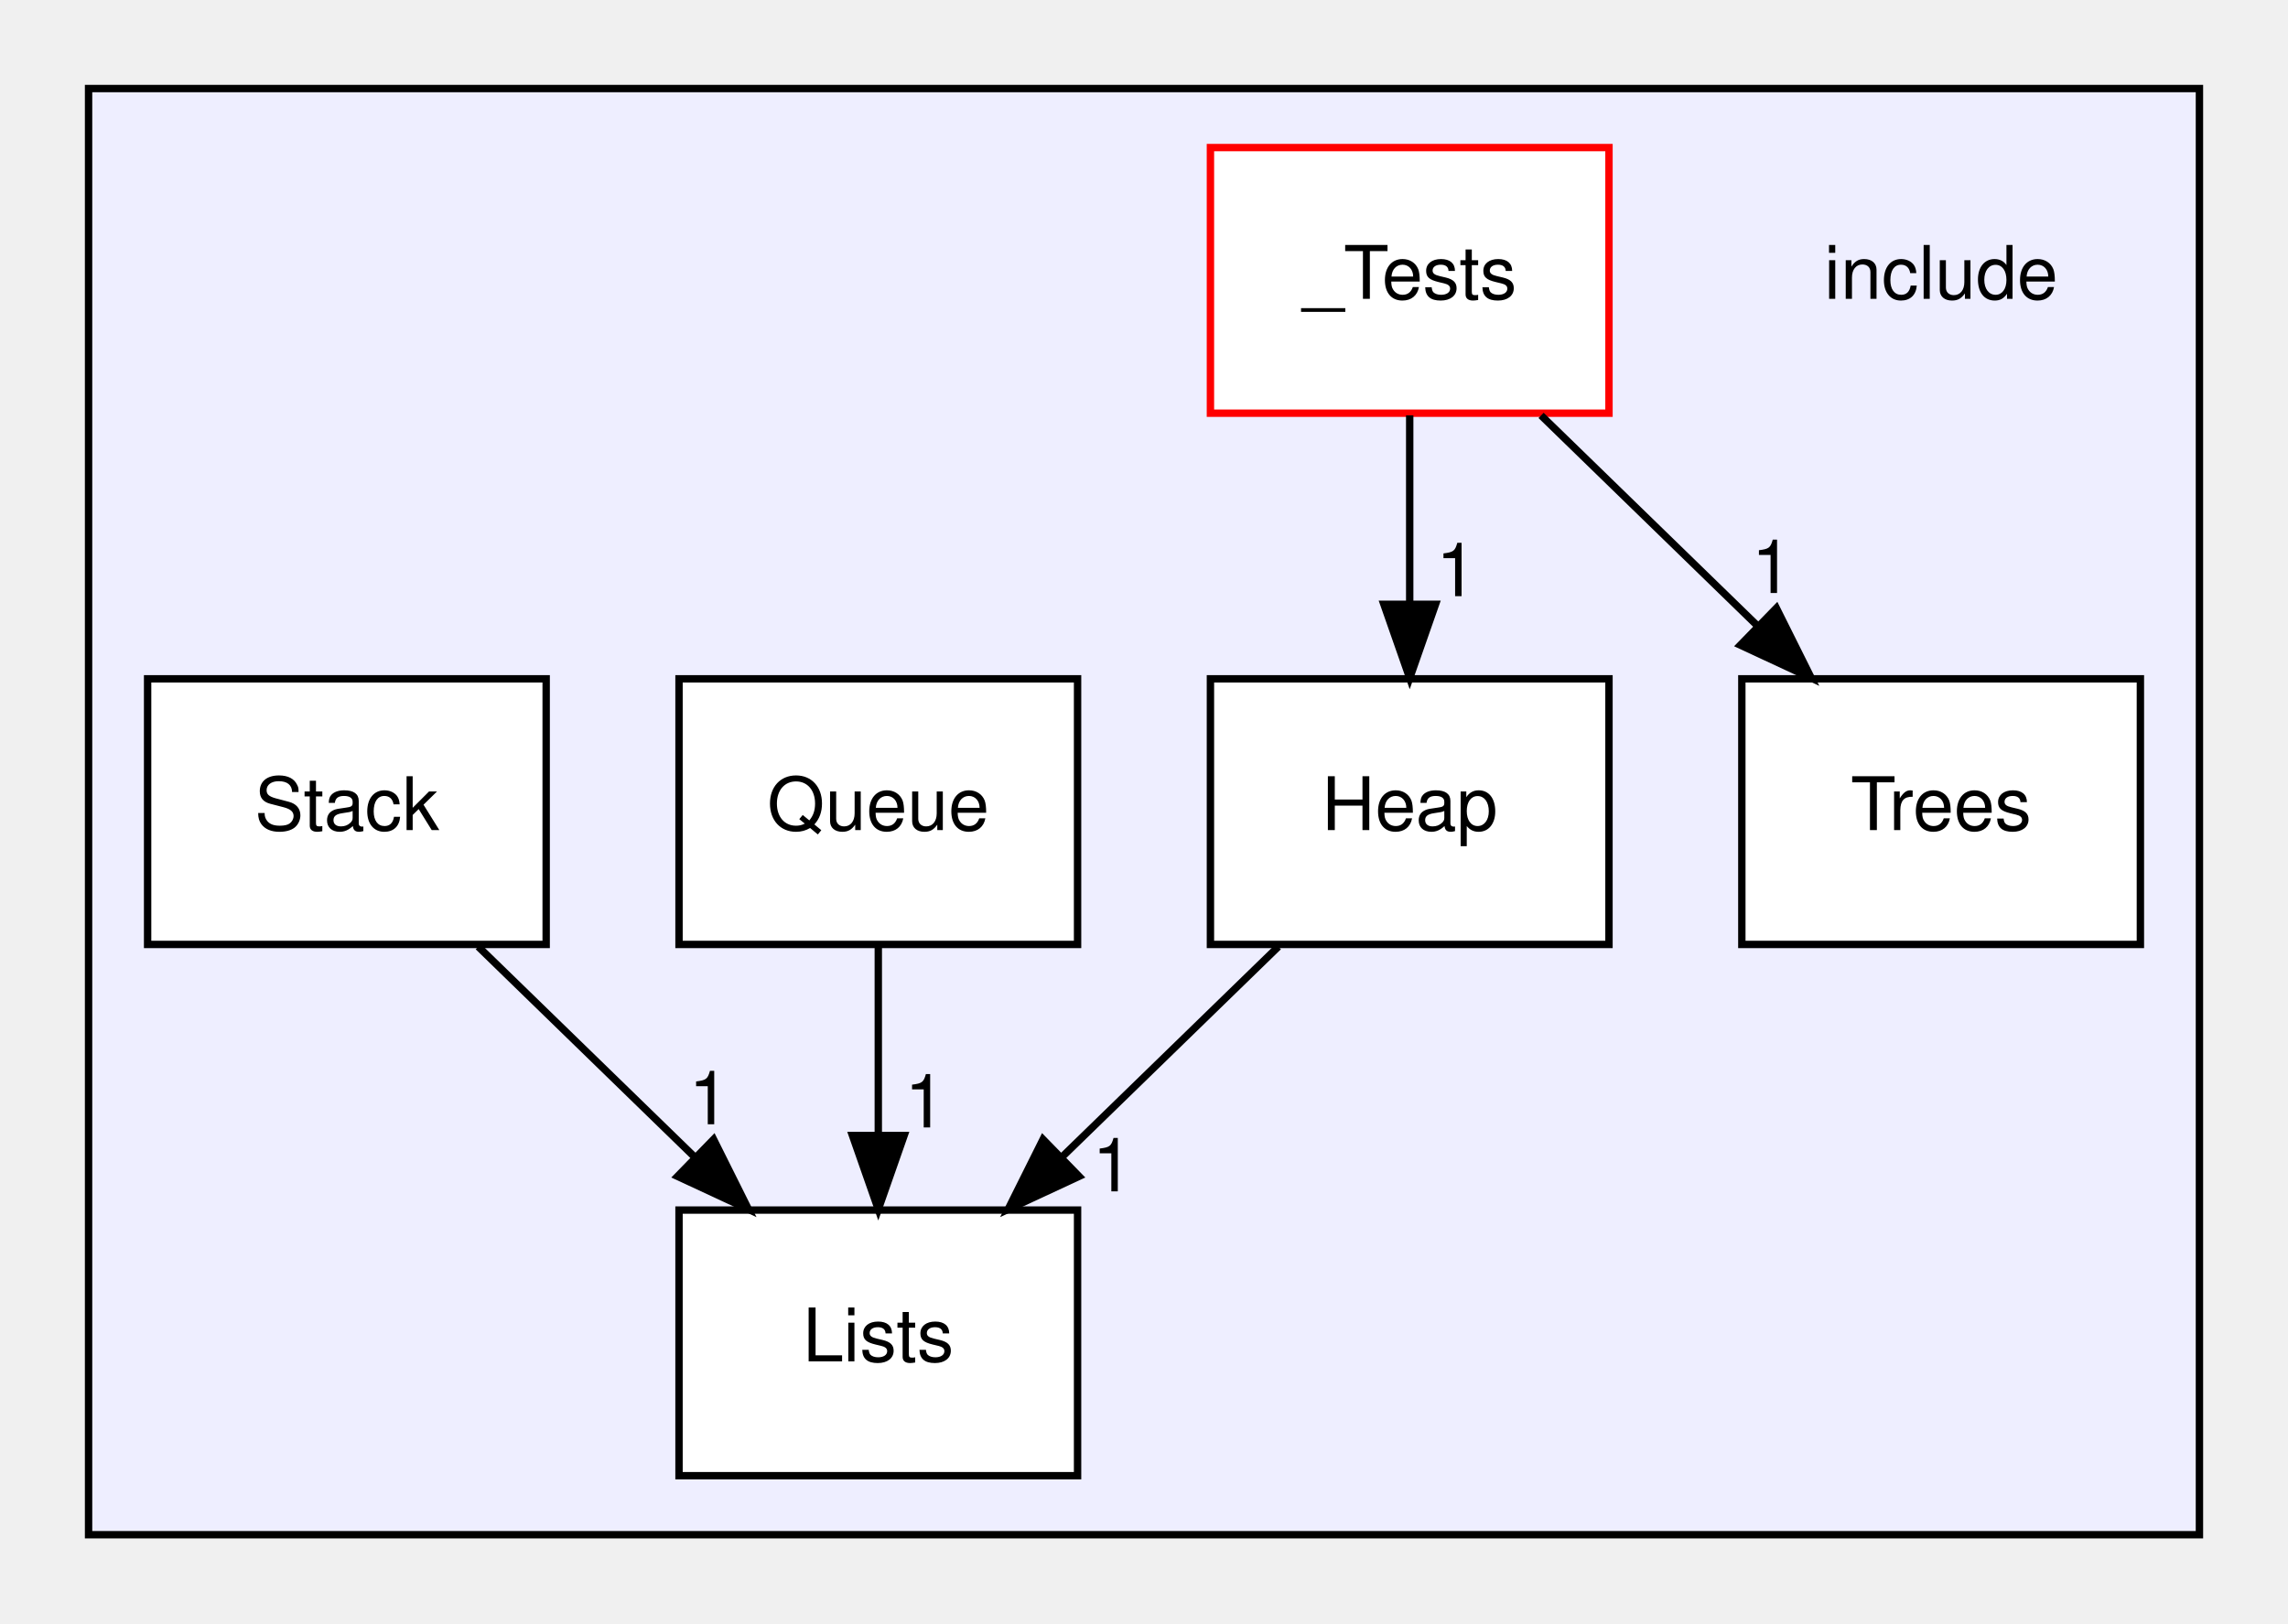
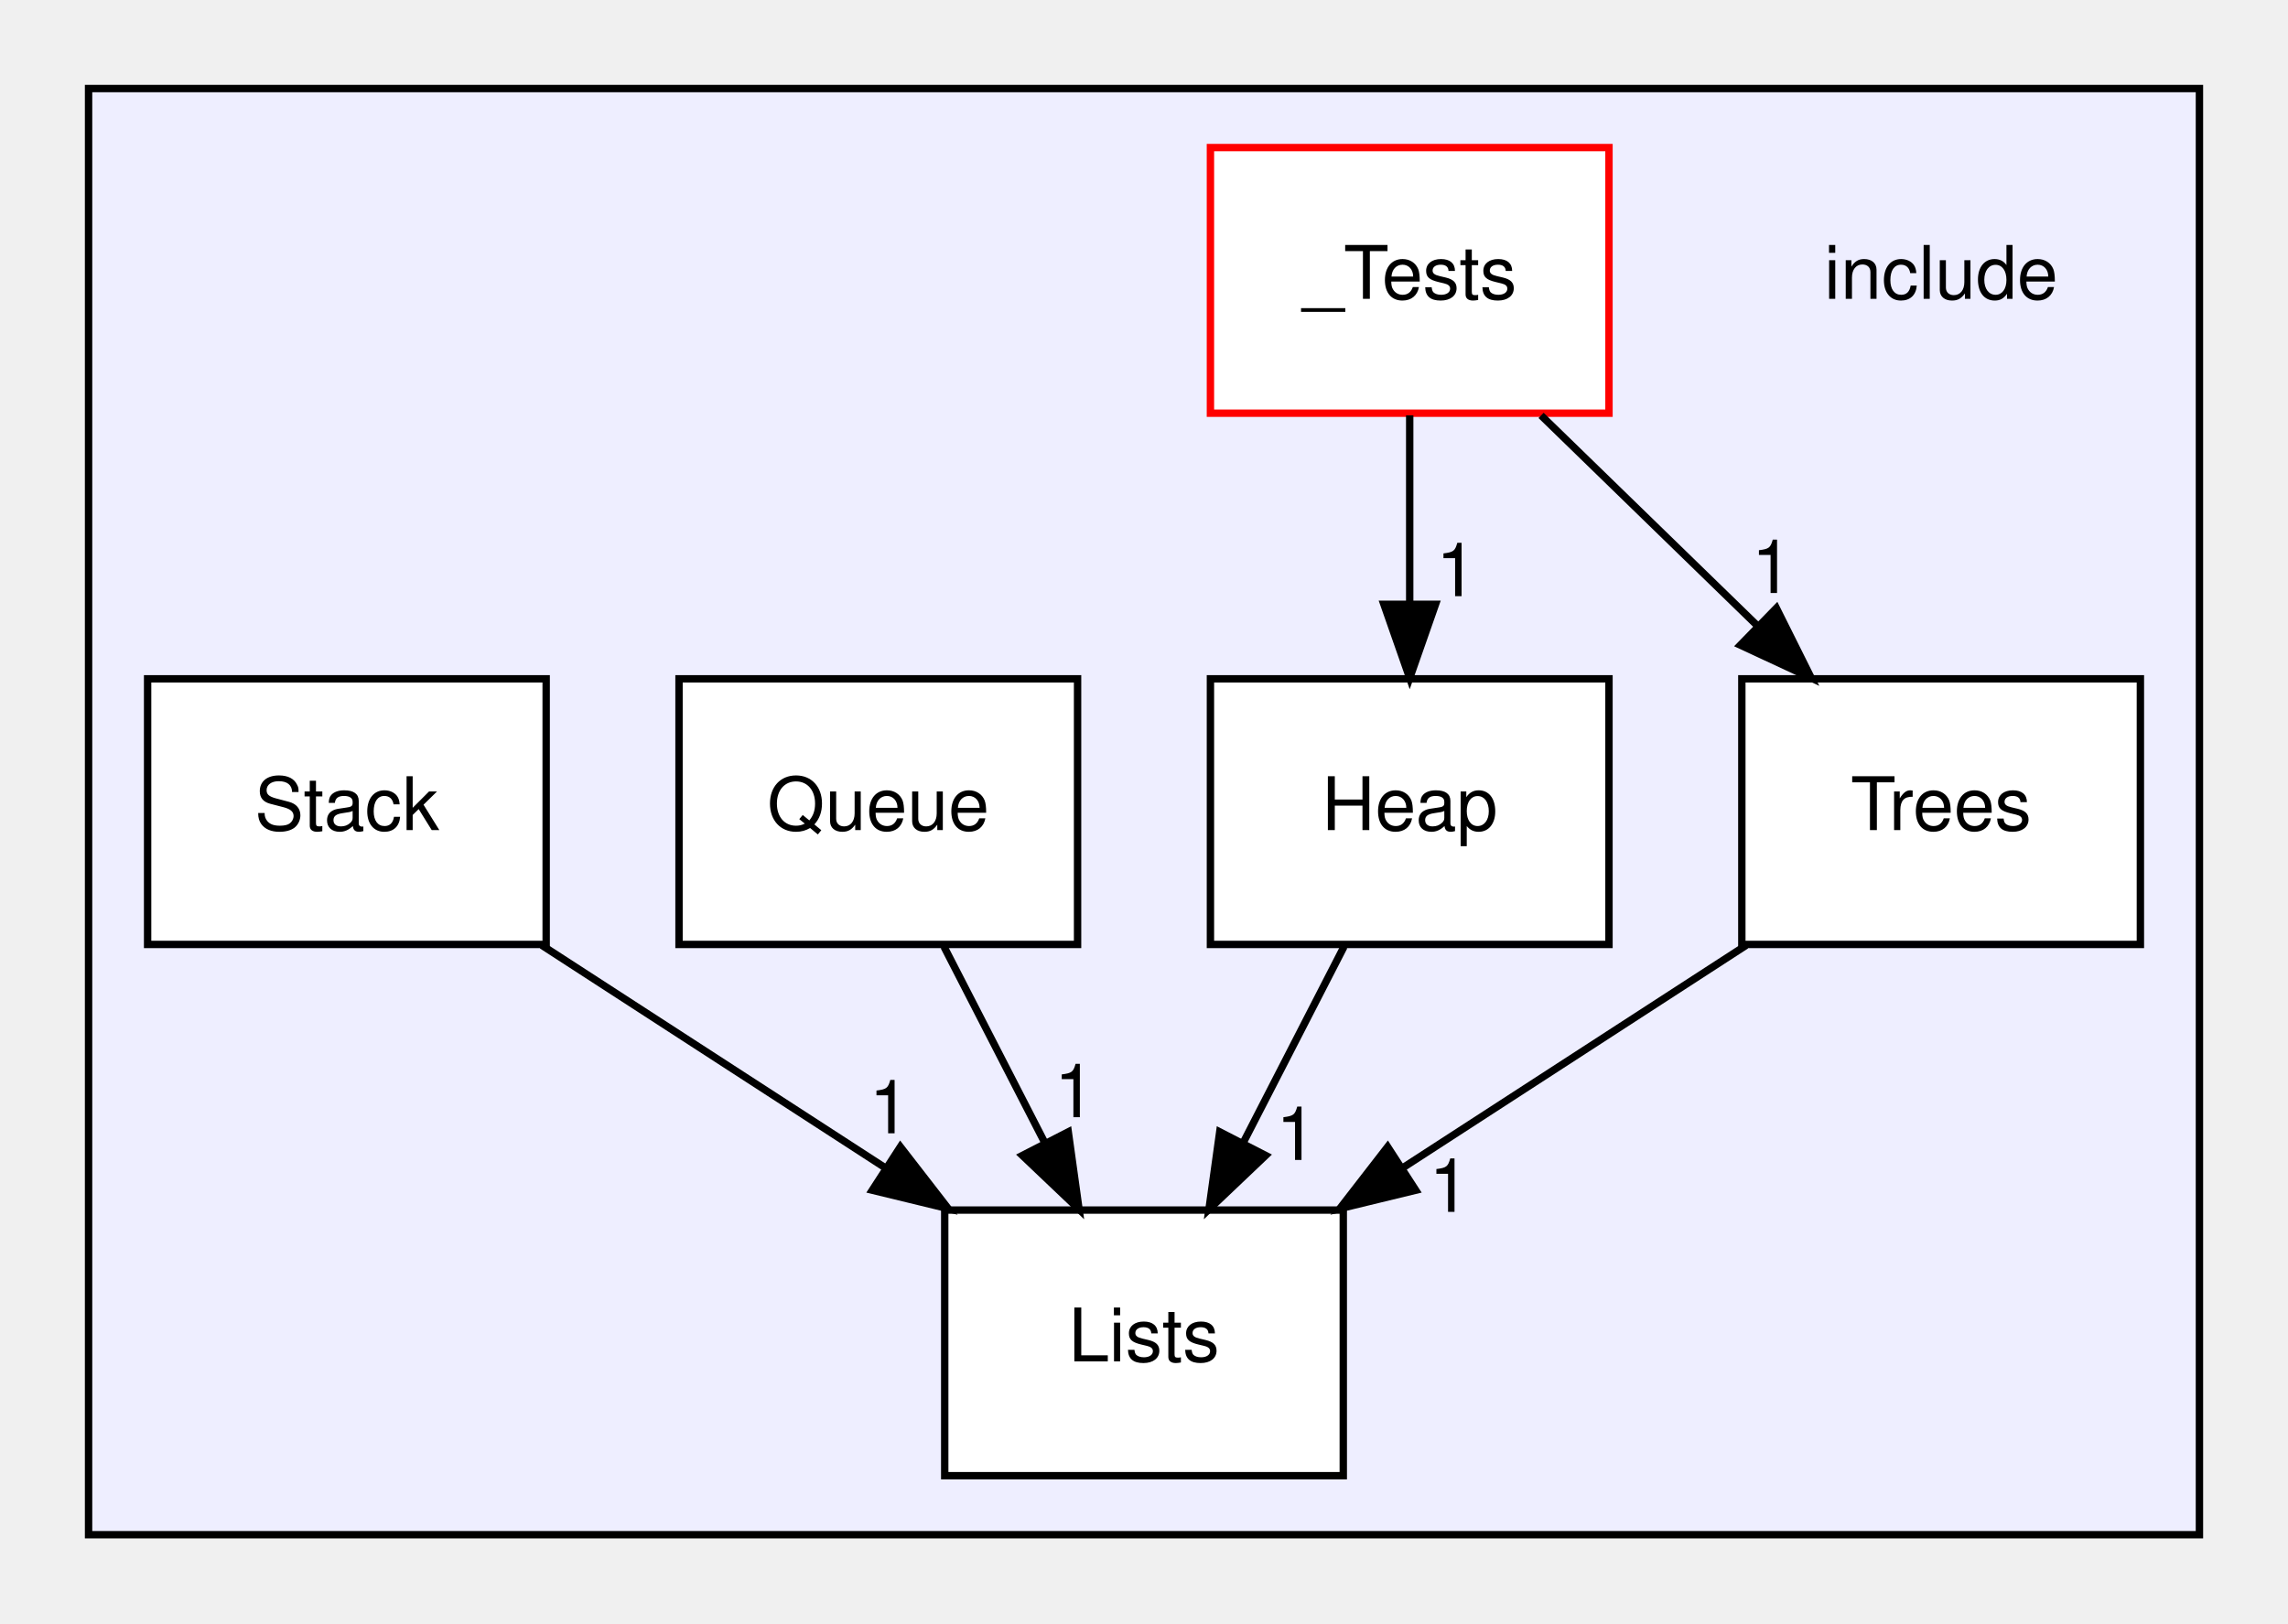
<svg xmlns="http://www.w3.org/2000/svg" xmlns:xlink="http://www.w3.org/1999/xlink" width="310pt" height="220pt" viewBox="0.00 0.00 310.00 220.00">
  <g id="graph0" class="graph" transform="scale(1 1) rotate(0) translate(4 216)">
    <g id="clust1" class="cluster">
      <g id="a_clust1">
        <a xlink:href="dir_d44c64559bbebec7f509842c48db8b23.html" target="_top">
          <polygon fill="#eeeeff" stroke="black" points="8,-8 8,-204 294,-204 294,-8 8,-8" />
        </a>
      </g>
    </g>
    <g id="node1" class="node">
      <text text-anchor="middle" x="259" y="-175.5" font-family="Helvetica,sans-Serif" font-size="10.00">include</text>
    </g>
    <g id="node2" class="node">
      <g id="a_node2">
        <a xlink:href="dir_95b8e8d8e762be9449aef13bd51def4f.html" target="_top" xlink:title="_Tests">
          <polygon fill="white" stroke="red" points="214,-196 160,-196 160,-160 214,-160 214,-196" />
          <text text-anchor="middle" x="187" y="-175.5" font-family="Helvetica,sans-Serif" font-size="10.00">_Tests</text>
        </a>
      </g>
    </g>
    <g id="node3" class="node">
      <g id="a_node3">
        <a xlink:href="dir_f4c66b3ca8ca5a1b5d70e2f69528e83d.html" target="_top" xlink:title="Heap">
          <polygon fill="white" stroke="black" points="214,-124 160,-124 160,-88 214,-88 214,-124" />
          <text text-anchor="middle" x="187" y="-103.5" font-family="Helvetica,sans-Serif" font-size="10.00">Heap</text>
        </a>
      </g>
    </g>
    <g id="edge2" class="edge">
      <path fill="none" stroke="black" d="M187,-159.7C187,-151.98 187,-142.71 187,-134.11" />
      <polygon fill="black" stroke="black" points="190.5,-134.1 187,-124.1 183.5,-134.1 190.5,-134.1" />
      <g id="a_edge2-headlabel">
        <a xlink:href="dir_000001_000007.html" target="_top" xlink:title="1">
          <text text-anchor="middle" x="193.34" y="-135.2" font-family="Helvetica,sans-Serif" font-size="10.00">1</text>
        </a>
      </g>
    </g>
    <g id="node7" class="node">
      <g id="a_node7">
        <a xlink:href="dir_c9317402502baf1d7691173b723c5823.html" target="_top" xlink:title="Trees">
          <polygon fill="white" stroke="black" points="286,-124 232,-124 232,-88 286,-88 286,-124" />
          <text text-anchor="middle" x="259" y="-103.5" font-family="Helvetica,sans-Serif" font-size="10.00">Trees</text>
        </a>
      </g>
    </g>
    <g id="edge3" class="edge">
      <path fill="none" stroke="black" d="M204.8,-159.7C213.6,-151.14 224.38,-140.66 234,-131.3" />
      <polygon fill="black" stroke="black" points="236.68,-133.58 241.41,-124.1 231.8,-128.57 236.68,-133.58" />
      <g id="a_edge3-headlabel">
        <a xlink:href="dir_000001_000011.html" target="_top" xlink:title="1">
          <text text-anchor="middle" x="236.08" y="-135.63" font-family="Helvetica,sans-Serif" font-size="10.00">1</text>
        </a>
      </g>
    </g>
    <g id="node4" class="node">
      <g id="a_node4">
        <a xlink:href="dir_29806fc413ce322725a63a32078703a5.html" target="_top" xlink:title="Lists">
-           <polygon fill="white" stroke="black" points="142,-52 88,-52 88,-16 142,-16 142,-52" />
-           <text text-anchor="middle" x="115" y="-31.5" font-family="Helvetica,sans-Serif" font-size="10.00">Lists</text>
+           <polygon fill="white" stroke="black" points="178,-52 124,-52 124,-16 178,-16 178,-52" />
+           <text text-anchor="middle" x="151" y="-31.5" font-family="Helvetica,sans-Serif" font-size="10.00">Lists</text>
        </a>
      </g>
    </g>
-     <g id="edge5" class="edge">
-       <path fill="none" stroke="black" d="M169.2,-87.7C160.4,-79.14 149.62,-68.66 140,-59.3" />
-       <polygon fill="black" stroke="black" points="142.2,-56.57 132.59,-52.1 137.32,-61.58 142.2,-56.57" />
-       <g id="a_edge5-headlabel">
+     <g id="edge6" class="edge">
+       <path fill="none" stroke="black" d="M178.1,-87.7C174,-79.73 169.05,-70.1 164.51,-61.26" />
+       <polygon fill="black" stroke="black" points="167.48,-59.4 159.8,-52.1 161.26,-62.6 167.48,-59.4" />
+       <g id="a_edge6-headlabel">
        <a xlink:href="dir_000007_000008.html" target="_top" xlink:title="1">
-           <text text-anchor="middle" x="146.76" y="-54.54" font-family="Helvetica,sans-Serif" font-size="10.00">1</text>
+           <text text-anchor="middle" x="171.65" y="-58.79" font-family="Helvetica,sans-Serif" font-size="10.00">1</text>
        </a>
      </g>
    </g>
    <g id="node5" class="node">
      <g id="a_node5">
        <a xlink:href="dir_65fb833b16a3c966966b583934172cff.html" target="_top" xlink:title="Queue">
          <polygon fill="white" stroke="black" points="142,-124 88,-124 88,-88 142,-88 142,-124" />
          <text text-anchor="middle" x="115" y="-103.5" font-family="Helvetica,sans-Serif" font-size="10.00">Queue</text>
        </a>
      </g>
    </g>
    <g id="edge1" class="edge">
-       <path fill="none" stroke="black" d="M115,-87.7C115,-79.98 115,-70.71 115,-62.11" />
-       <polygon fill="black" stroke="black" points="118.5,-62.1 115,-52.1 111.5,-62.1 118.5,-62.1" />
+       <path fill="none" stroke="black" d="M123.9,-87.7C128,-79.73 132.95,-70.1 137.49,-61.26" />
+       <polygon fill="black" stroke="black" points="140.74,-62.6 142.2,-52.1 134.52,-59.4 140.74,-62.6" />
      <g id="a_edge1-headlabel">
        <a xlink:href="dir_000009_000008.html" target="_top" xlink:title="1">
-           <text text-anchor="middle" x="121.34" y="-63.2" font-family="Helvetica,sans-Serif" font-size="10.00">1</text>
+           <text text-anchor="middle" x="141.62" y="-64.59" font-family="Helvetica,sans-Serif" font-size="10.00">1</text>
        </a>
      </g>
    </g>
    <g id="node6" class="node">
      <g id="a_node6">
        <a xlink:href="dir_0a2f7417c1c69ad2868f7b0d2963b00f.html" target="_top" xlink:title="Stack">
          <polygon fill="white" stroke="black" points="70,-124 16,-124 16,-88 70,-88 70,-124" />
          <text text-anchor="middle" x="43" y="-103.5" font-family="Helvetica,sans-Serif" font-size="10.00">Stack</text>
        </a>
      </g>
    </g>
    <g id="edge4" class="edge">
-       <path fill="none" stroke="black" d="M60.8,-87.7C69.6,-79.14 80.38,-68.66 90,-59.3" />
-       <polygon fill="black" stroke="black" points="92.68,-61.58 97.41,-52.1 87.8,-56.57 92.68,-61.58" />
+       <path fill="none" stroke="black" d="M69.42,-87.88C83.41,-78.81 100.78,-67.55 115.89,-57.76" />
+       <polygon fill="black" stroke="black" points="117.99,-60.57 124.48,-52.19 114.18,-54.69 117.99,-60.57" />
      <g id="a_edge4-headlabel">
        <a xlink:href="dir_000010_000008.html" target="_top" xlink:title="1">
-           <text text-anchor="middle" x="92.08" y="-63.63" font-family="Helvetica,sans-Serif" font-size="10.00">1</text>
+           <text text-anchor="middle" x="116.52" y="-62.4" font-family="Helvetica,sans-Serif" font-size="10.00">1</text>
+         </a>
+       </g>
+     </g>
+     <g id="edge5" class="edge">
+       <path fill="none" stroke="black" d="M232.58,-87.88C218.59,-78.81 201.22,-67.55 186.11,-57.76" />
+       <polygon fill="black" stroke="black" points="187.82,-54.69 177.52,-52.19 184.01,-60.57 187.82,-54.69" />
+       <g id="a_edge5-headlabel">
+         <a xlink:href="dir_000011_000008.html" target="_top" xlink:title="1">
+           <text text-anchor="middle" x="192.38" y="-51.76" font-family="Helvetica,sans-Serif" font-size="10.00">1</text>
        </a>
      </g>
    </g>
  </g>
</svg>
